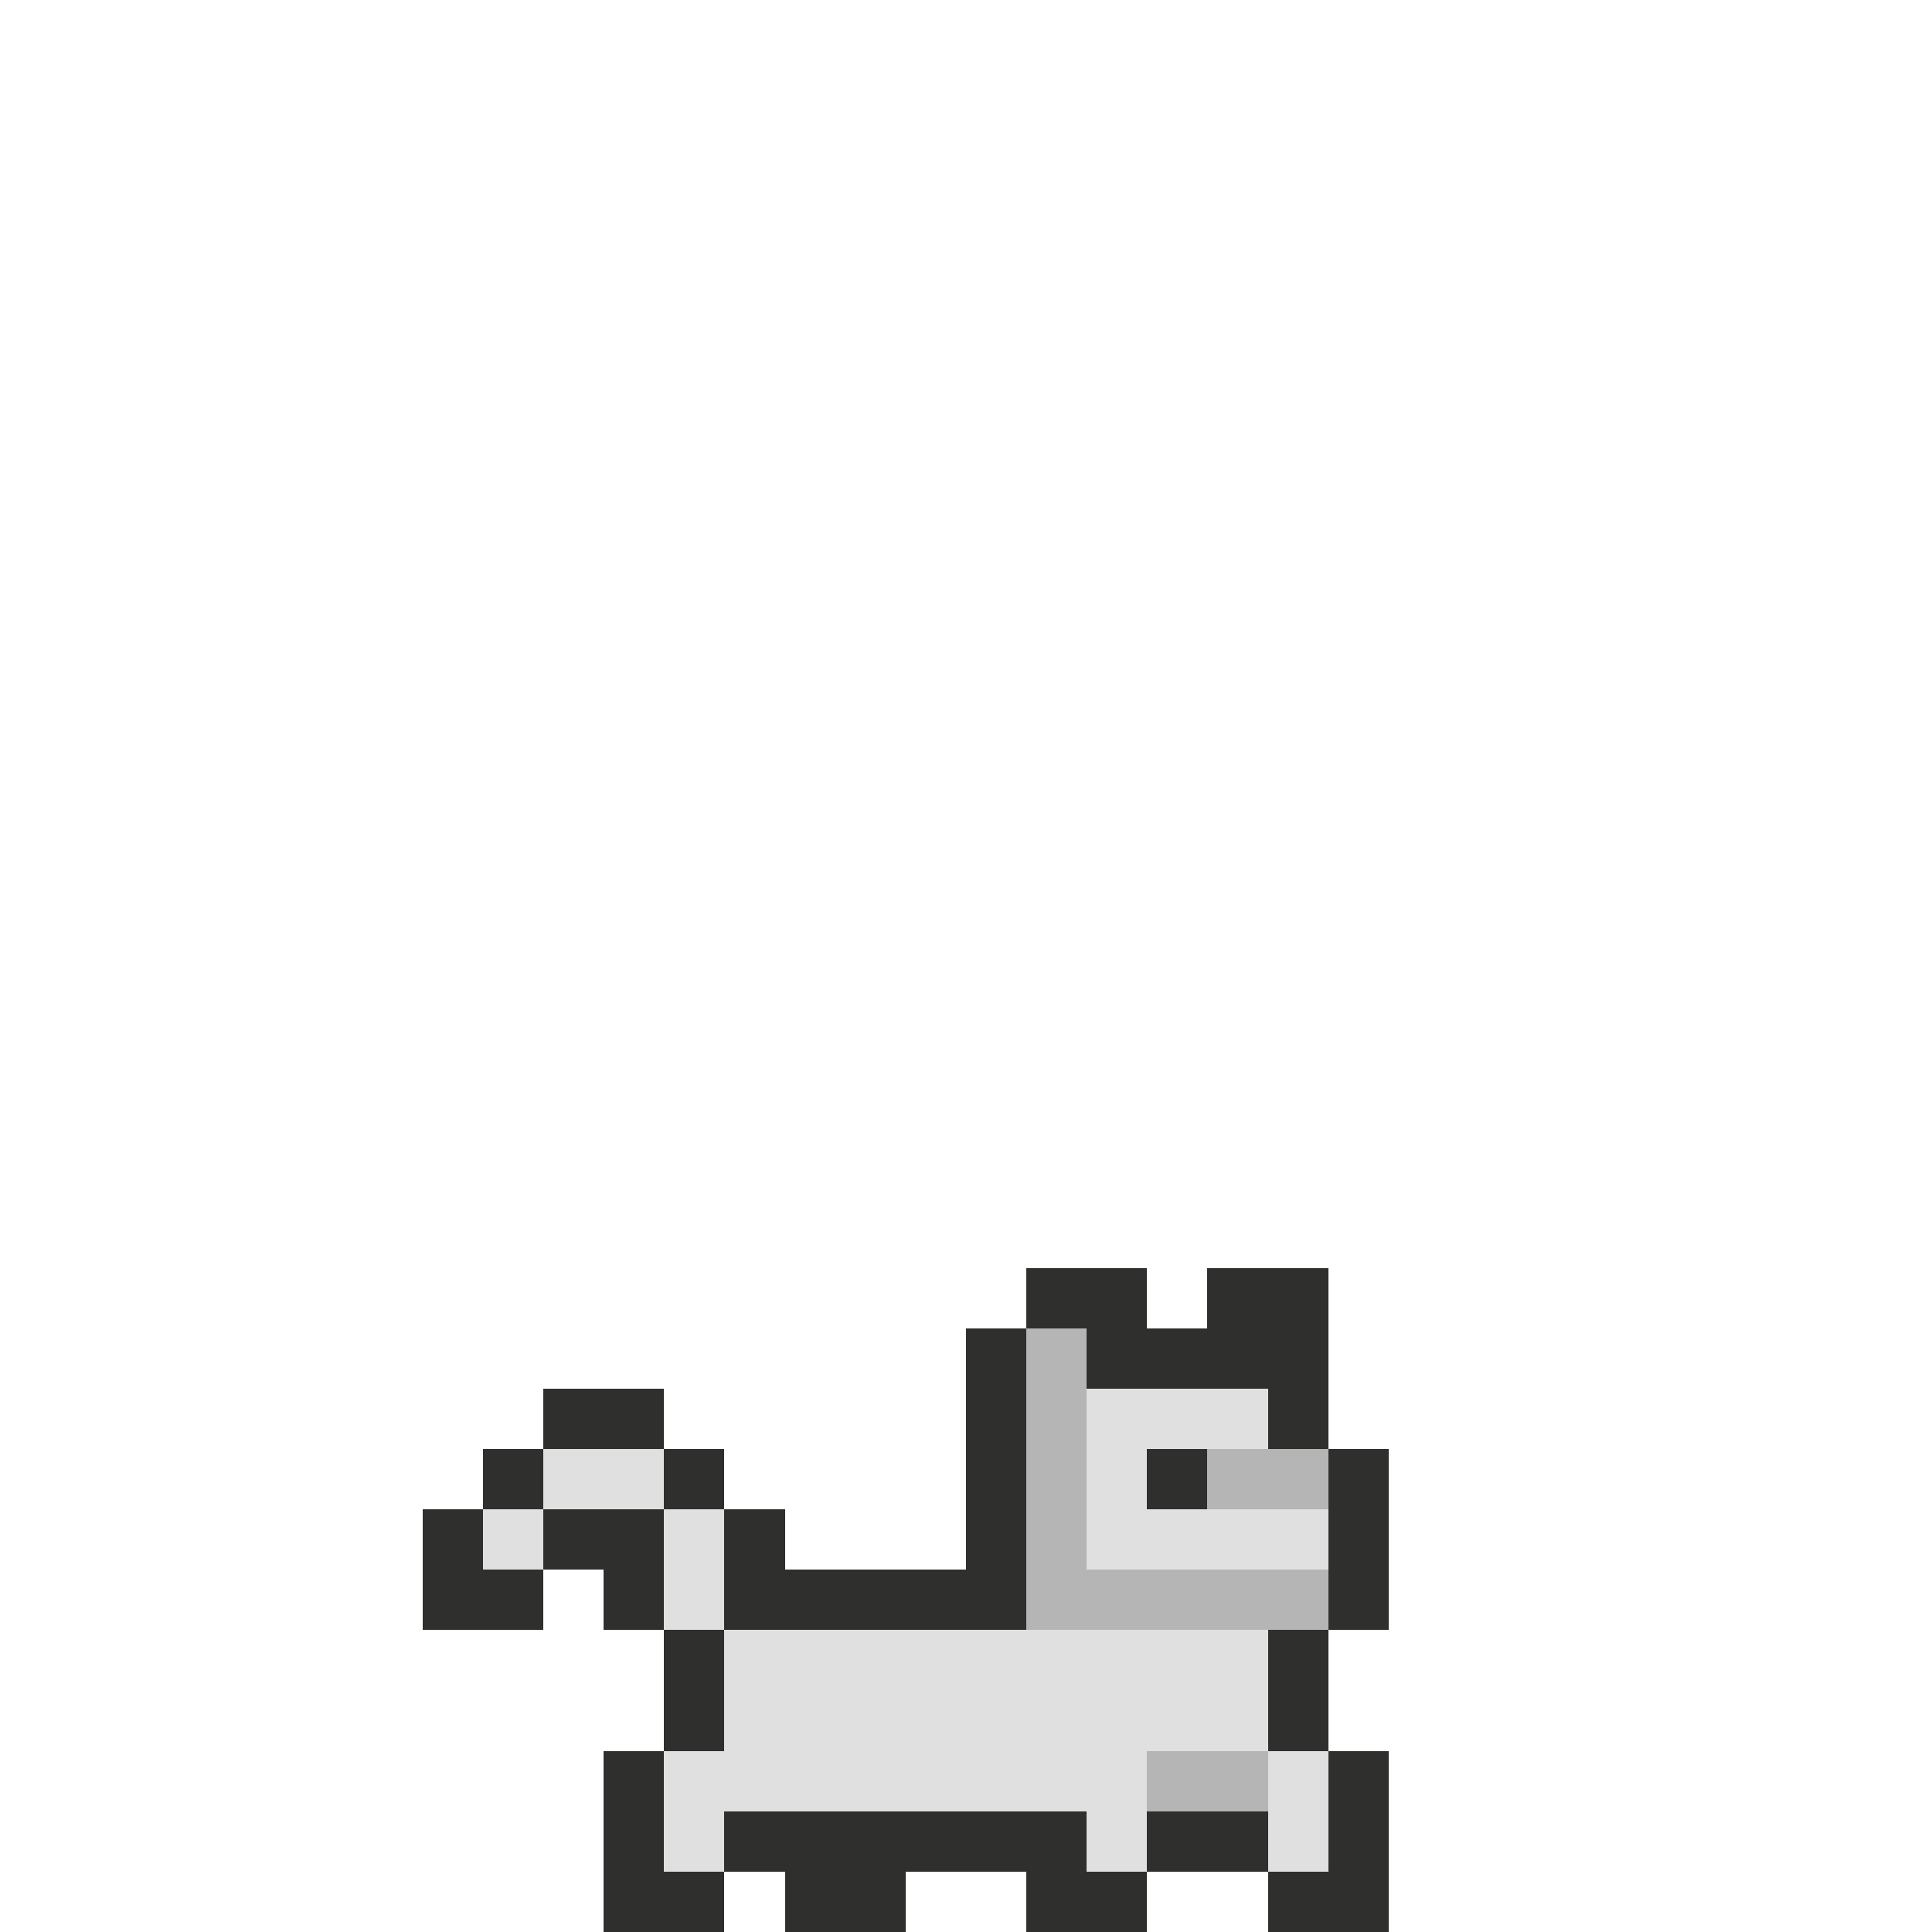
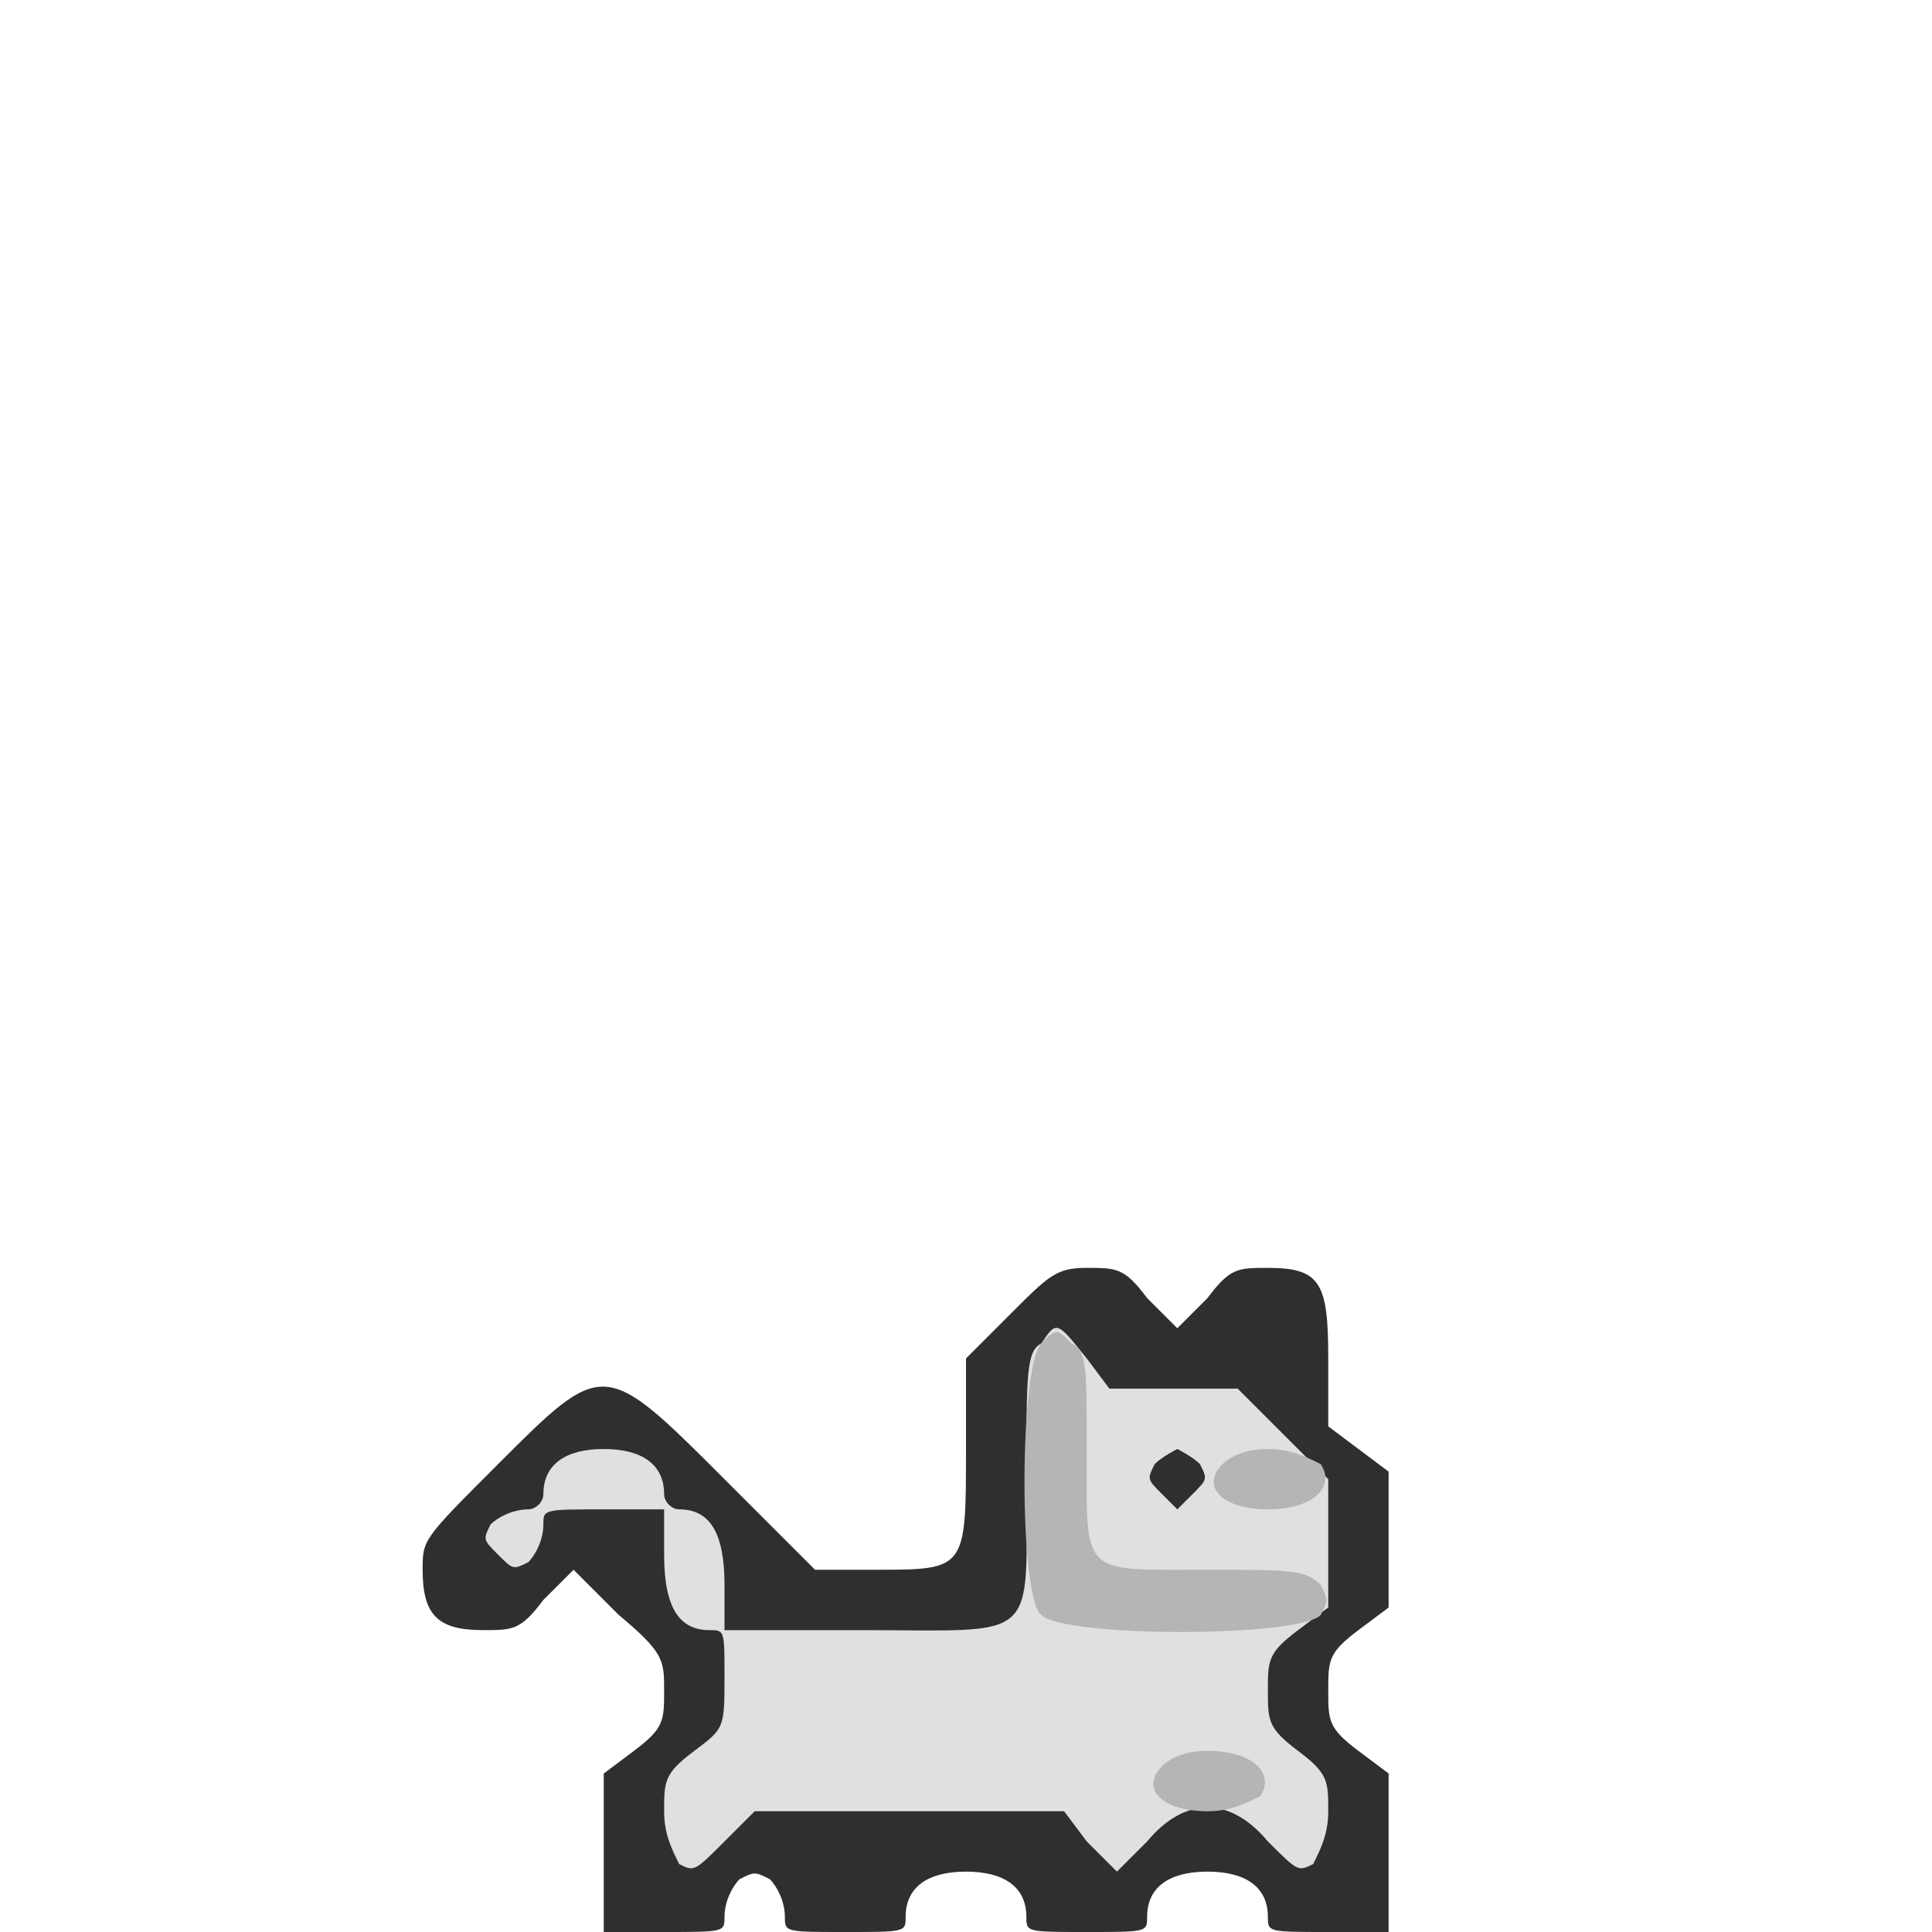
- <svg xmlns="http://www.w3.org/2000/svg" viewBox="0 0 32 32" shape-rendering="crispEdges">
-   <rect x="17" y="21" width="2" height="1" fill="#2f2f2e" />
-   <rect x="20" y="21" width="2" height="1" fill="#2f2f2e" />
-   <rect x="16" y="22" width="1" height="1" fill="#2f2f2e" />
-   <rect x="17" y="22" width="1" height="1" fill="#b5b5b5" />
-   <rect x="18" y="22" width="4" height="1" fill="#2f2f2e" />
-   <rect x="9" y="23" width="2" height="1" fill="#2f2f2e" />
-   <rect x="16" y="23" width="1" height="1" fill="#2f2f2e" />
-   <rect x="17" y="23" width="1" height="1" fill="#b5b5b5" />
-   <rect x="18" y="23" width="3" height="1" fill="#e0e0e0" />
-   <rect x="21" y="23" width="1" height="1" fill="#2f2f2e" />
-   <rect x="8" y="24" width="1" height="1" fill="#2f2f2e" />
-   <rect x="9" y="24" width="2" height="1" fill="#e0e0e0" />
-   <rect x="11" y="24" width="1" height="1" fill="#2f2f2e" />
-   <rect x="16" y="24" width="1" height="1" fill="#2f2f2e" />
-   <rect x="17" y="24" width="1" height="1" fill="#b5b5b5" />
-   <rect x="18" y="24" width="1" height="1" fill="#e0e0e0" />
-   <rect x="19" y="24" width="1" height="1" fill="#2f2f2e" />
-   <rect x="20" y="24" width="2" height="1" fill="#b5b5b5" />
-   <rect x="22" y="24" width="1" height="1" fill="#2f2f2e" />
-   <rect x="7" y="25" width="1" height="1" fill="#2f2f2e" />
-   <rect x="8" y="25" width="1" height="1" fill="#e0e0e0" />
-   <rect x="9" y="25" width="2" height="1" fill="#2f2f2e" />
-   <rect x="11" y="25" width="1" height="1" fill="#e0e0e0" />
-   <rect x="12" y="25" width="1" height="1" fill="#2f2f2e" />
-   <rect x="16" y="25" width="1" height="1" fill="#2f2f2e" />
-   <rect x="17" y="25" width="1" height="1" fill="#b5b5b5" />
-   <rect x="18" y="25" width="4" height="1" fill="#e0e0e0" />
-   <rect x="22" y="25" width="1" height="1" fill="#2f2f2e" />
-   <rect x="7" y="26" width="2" height="1" fill="#2f2f2e" />
-   <rect x="10" y="26" width="1" height="1" fill="#2f2f2e" />
-   <rect x="11" y="26" width="1" height="1" fill="#e0e0e0" />
-   <rect x="12" y="26" width="5" height="1" fill="#2f2f2e" />
-   <rect x="17" y="26" width="5" height="1" fill="#b5b5b5" />
-   <rect x="22" y="26" width="1" height="1" fill="#2f2f2e" />
-   <rect x="11" y="27" width="1" height="1" fill="#2f2f2e" />
-   <rect x="12" y="27" width="9" height="1" fill="#e0e0e0" />
-   <rect x="21" y="27" width="1" height="1" fill="#2f2f2e" />
-   <rect x="11" y="28" width="1" height="1" fill="#2f2f2e" />
-   <rect x="12" y="28" width="9" height="1" fill="#e0e0e0" />
-   <rect x="21" y="28" width="1" height="1" fill="#2f2f2e" />
-   <rect x="10" y="29" width="1" height="1" fill="#2f2f2e" />
-   <rect x="11" y="29" width="8" height="1" fill="#e0e0e0" />
-   <rect x="19" y="29" width="2" height="1" fill="#b5b5b5" />
-   <rect x="21" y="29" width="1" height="1" fill="#e0e0e0" />
-   <rect x="22" y="29" width="1" height="1" fill="#2f2f2e" />
-   <rect x="10" y="30" width="1" height="1" fill="#2f2f2e" />
-   <rect x="11" y="30" width="1" height="1" fill="#e0e0e0" />
-   <rect x="12" y="30" width="6" height="1" fill="#2f2f2e" />
-   <rect x="18" y="30" width="1" height="1" fill="#e0e0e0" />
-   <rect x="19" y="30" width="2" height="1" fill="#2f2f2e" />
-   <rect x="21" y="30" width="1" height="1" fill="#e0e0e0" />
-   <rect x="22" y="30" width="1" height="1" fill="#2f2f2e" />
-   <rect x="10" y="31" width="2" height="1" fill="#2f2f2e" />
-   <rect x="13" y="31" width="2" height="1" fill="#2f2f2e" />
-   <rect x="17" y="31" width="2" height="1" fill="#2f2f2e" />
-   <rect x="21" y="31" width="2" height="1" fill="#2f2f2e" />
+ <svg xmlns="http://www.w3.org/2000/svg" viewBox="0 0 32 32" width="32" height="32">
+   <g transform="scale(0.125 0.125) translate(0,256) scale(1,-1)" fill="#2f2f2e" stroke="none">
+     <path d="M134 82 l-6 -6 0 -12 c0 -16 0 -16 -12 -16 l-8 0 -12 12 c-16 16 -16 16 -30 2 -10 -10 -10 -10 -10 -14 0 -6 2 -8 8 -8 4 0 5 0 8 4 l4 4 6 -6 c6 -5 6 -6 6 -10 0 -4 0 -5 -4 -8 l-4 -3 0 -11 0 -10 8 0 c8 0 8 0 8 2 0 2 1 4 2 5 2 1 2 1 4 0 1 -1 2 -3 2 -5 0 -2 0 -2 8 -2 8 0 8 0 8 2 0 4 3 6 8 6 5 0 8 -2 8 -6 0 -2 0 -2 8 -2 8 0 8 0 8 2 0 4 3 6 8 6 5 0 8 -2 8 -6 0 -2 0 -2 8 -2 l8 0 0 10 0 11 -4 3 c-4 3 -4 4 -4 8 0 4 0 5 4 8 l4 3 0 9 0 9 -4 3 -4 3 0 9 c0 10 -1 12 -8 12 -4 0 -5 0 -8 -4 l-4 -4 -4 4 c-3 4 -4 4 -8 4 -4 0 -5 -1 -10 -6z" />
+   </g>
+   <g transform="scale(0.125 0.125) translate(0,256) scale(1,-1)" fill="#e0e0e0" stroke="none">
+     <path d="M138 78 c-2 -1 -2 -4 -2 -18 0 -22 2 -20 -22 -20 l-18 0 0 6 c0 7 -2 10 -6 10 -1 0 -2 1 -2 2 0 4 -3 6 -8 6 -5 0 -8 -2 -8 -6 0 -1 -1 -2 -2 -2 -2 0 -4 -1 -5 -2 -1 -2 -1 -2 1 -4 2 -2 2 -2 4 -1 1 1 2 3 2 5 0 2 0 2 8 2 l8 0 0 -6 c0 -7 2 -10 6 -10 2 0 2 0 2 -6 0 -7 0 -7 -4 -10 -4 -3 -4 -4 -4 -8 0 -3 1 -5 2 -7 2 -1 2 -1 6 3 l4 4 20 0 21 0 3 -4 4 -4 4 4 c5 6 11 6 16 0 4 -4 4 -4 6 -3 1 2 2 4 2 7 0 4 0 5 -4 8 -4 3 -4 4 -4 8 0 4 0 5 4 8 l4 3 0 9 0 8 -6 6 -6 6 -8 0 -9 0 -3 4 c-4 5 -4 5 -6 2z m21 -16 c1 -2 1 -2 -1 -4 l-2 -2 -2 2 c-2 2 -2 2 -1 4 1 1 3 2 3 2 0 0 2 -1 3 -2z" />
+   </g>
+   <g transform="scale(0.125 0.125) translate(0,256) scale(1,-1)" fill="#b5b5b5" stroke="none">
+     <path d="M138 78 c-3 -3 -3 -34 0 -36 3 -3 34 -3 37 0 1 2 1 2 0 4 -2 2 -4 2 -15 2 -17 0 -16 -1 -16 16 0 11 0 13 -2 14 -2 2 -2 2 -4 0z" />
+     <path d="M162 62 c-3 -3 0 -6 6 -6 6 0 9 3 7 6 -2 1 -4 2 -7 2 -3 0 -5 -1 -6 -2z" />
+     <path d="M154 22 c-3 -3 0 -6 6 -6 3 0 5 1 7 2 2 3 -1 6 -7 6 -3 0 -5 -1 -6 -2z" />
+   </g>
</svg>
